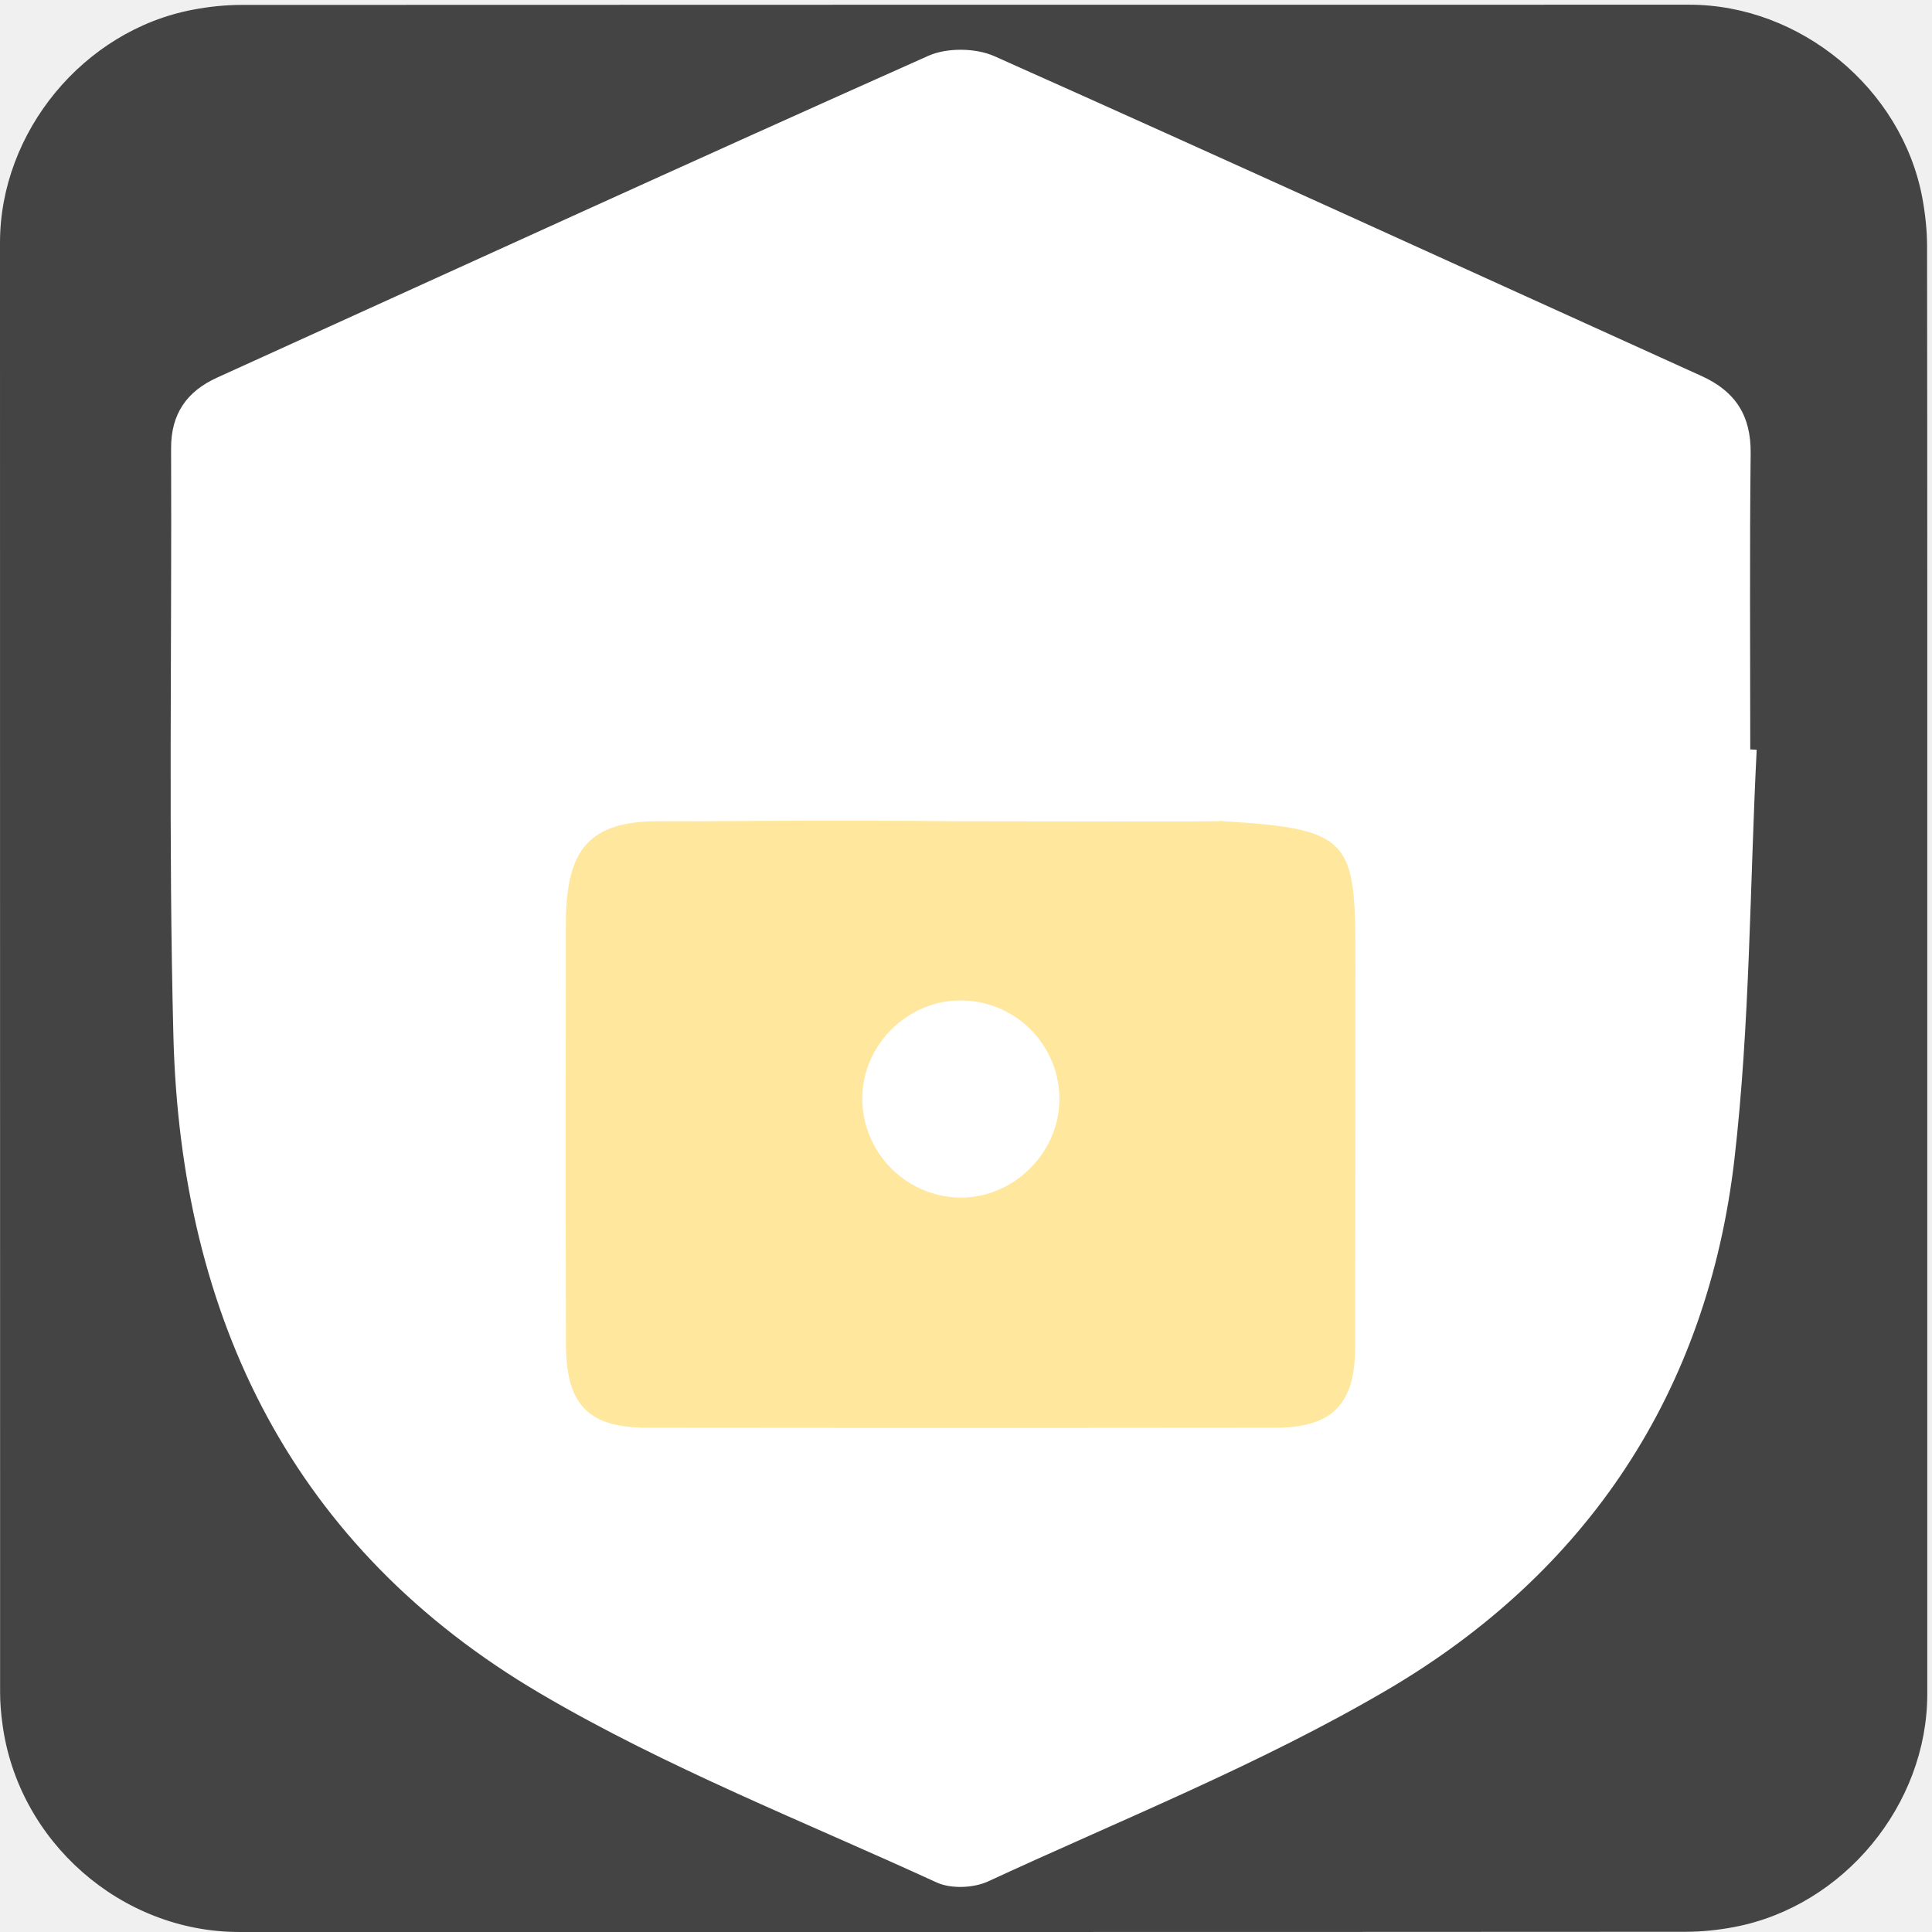
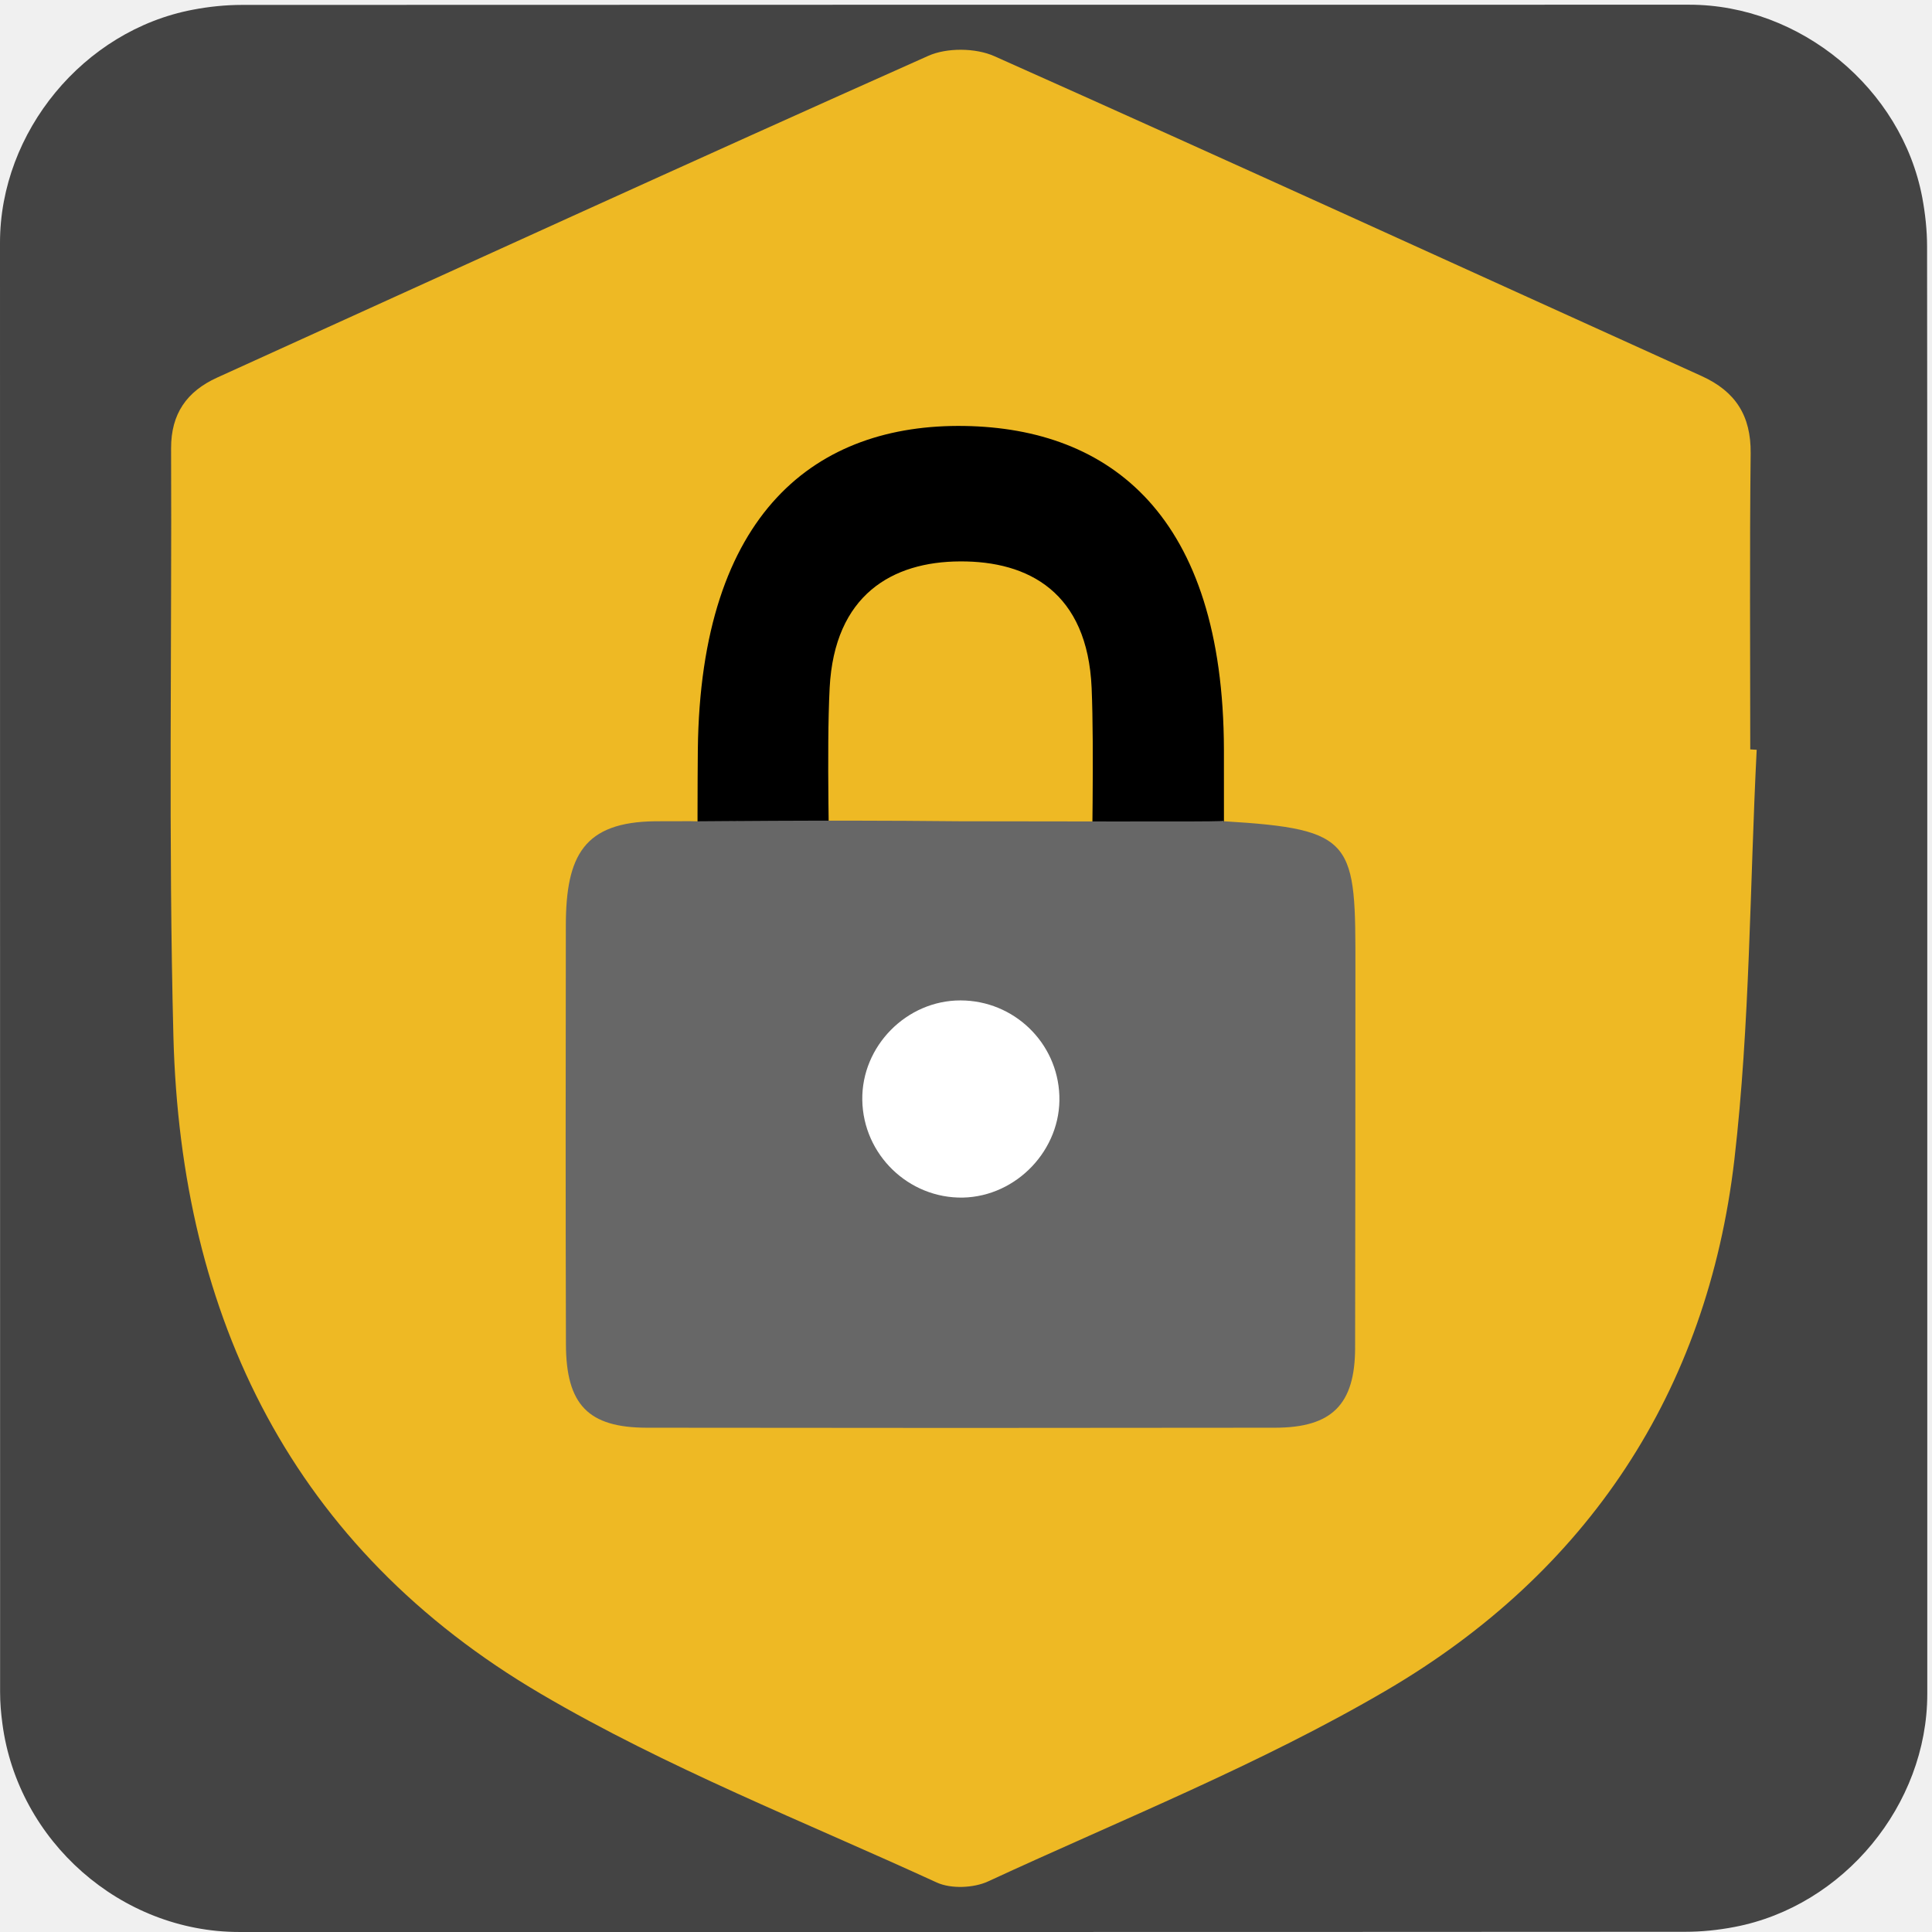
<svg xmlns="http://www.w3.org/2000/svg" id="ey3w0brz1361" viewBox="0 0 769 769" shape-rendering="geometricPrecision" text-rendering="geometricPrecision">
  <style>
        #ey3w0brz1361{pointer-events: all} #ey3w0brz1361:hover * {animation-play-state: running !important}#ey3w0brz1365_ts {animation: ey3w0brz1365_ts__ts 3000ms linear infinite normal forwards}@keyframes ey3w0brz1365_ts__ts { 0% {transform: translate(319.5373px,683.2488px) scale(1,1)} 50% {transform: translate(319.5373px,683.2488px) scale(1,1)} 53.333% {transform: translate(319.5373px,683.2488px) scale(0.8,0.8)} 56.667% {transform: translate(319.5373px,683.2488px) scale(1,1)} 100% {transform: translate(319.5373px,683.2488px) scale(1,1)} }#ey3w0brz1366_to {animation: ey3w0brz1366_to__to 3000ms linear infinite normal forwards}@keyframes ey3w0brz1366_to__to { 0% {transform: translate(319.2265px,660.27px)} 3.333% {transform: translate(319.2265px,650.27px)} 50% {transform: translate(319.2265px,650.27px)} 53.333% {transform: translate(319.2265px,660.27px)} 100% {transform: translate(319.2265px,660.27px)} }
    </style>
  <g id="ey3w0brz1362" transform="matrix(4 0 0 4 -894.56 -2347.566)">
    <path id="ey3w0brz1363" d="M415.42,683.27C415.42,707.33,415.42,731.4,415.42,755.46C415.42,766.49,407.1,776.57,396.24,778.64C394.63,778.95,392.97,779.12,391.34,779.12C343.37,779.15,295.41,779.14,247.44,779.14C235.68,779.14,225.42,770.12,223.88,758.42C223.74,757.39,223.65,756.34,223.65,755.3C223.64,707.21,223.64,659.12,223.64,611.04C223.64,600.01,231.96,589.92,242.82,587.86C244.43,587.55,246.09,587.38,247.72,587.38C295.73,587.36,343.74,587.36,391.74,587.36C402.77,587.36,412.87,595.69,414.92,606.54C415.22,608.15,415.4,609.81,415.4,611.44C415.43,635.39,415.42,659.33,415.42,683.27Z" fill="#444444" stroke="none" stroke-width="1" />
  </g>
  <g id="ey3w0brz1364" transform="matrix(4 0 0 4 -894.5796 -2347.561)">
    <g id="ey3w0brz1365_ts" transform="translate(319.5373,683.2488) scale(1,1)">
-       <path id="ey3w0brz1365" d="M398.45,661.5C397.76,675.1,397.79,688.78,396.23,702.28C393.54,725.41,381.59,743.37,361.66,755.06C349.04,762.46,335.29,767.94,321.96,774.11C320.53,774.77,318.28,774.86,316.87,774.22C303.65,768.15,289.98,762.79,277.48,755.45C252.8,740.97,241.63,718.08,240.9,690C240.4,670.51,240.75,651,240.67,631.5C240.66,628.08,242.22,625.84,245.26,624.46C268.83,613.76,292.37,602.99,316.01,592.45C317.86,591.62,320.73,591.65,322.59,592.48C346.1,602.97,369.52,613.69,392.97,624.31C396.34,625.84,397.89,628.25,397.85,632C397.74,641.82,397.81,651.64,397.81,661.46C398.02,661.48,398.23,661.49,398.45,661.5Z" transform="translate(-319.5373,-683.2488)" fill="#ffffff" stroke="none" stroke-width="1" />
+       <path id="ey3w0brz1365" d="M398.45,661.5C397.76,675.1,397.79,688.78,396.23,702.28C393.54,725.41,381.59,743.37,361.66,755.06C349.04,762.46,335.29,767.94,321.96,774.11C320.53,774.77,318.28,774.86,316.87,774.22C303.65,768.15,289.98,762.79,277.48,755.45C252.8,740.97,241.63,718.08,240.9,690C240.4,670.51,240.75,651,240.67,631.5C240.66,628.08,242.22,625.84,245.26,624.46C268.83,613.76,292.37,602.99,316.01,592.45C317.86,591.62,320.73,591.65,322.59,592.48C346.1,602.97,369.52,613.69,392.97,624.31C396.34,625.84,397.89,628.25,397.85,632C397.74,641.82,397.81,651.64,397.81,661.46C398.02,661.48,398.23,661.49,398.45,661.5Z" transform="translate(-319.5373,-683.2488)" stroke="none" stroke-width="1" style="fill: rgb(238, 185, 36);" />
    </g>
    <g id="ey3w0brz1366_to" transform="translate(319.2265,660.27)">
      <g id="ey3w0brz1366" transform="translate(-435.4127,-668.1353)">
-         <path id="ey3w0brz1367" d="M182.786,792.184C182.786,785.44,182.792,788.583,182.782,782.186C182.732,758.801,171.412,750.199,156.972,749.962C142.272,749.726,130.692,758.486,130.432,782.186C130.362,788.772,130.432,804.689,130.432,811.827C128.762,811.827,157.185,811.811,155.985,811.827C148.895,811.953,144.945,812.027,155.985,811.827C146.14,811.784,144.813,811.867,155.985,811.827C161.991,811.798,156.554,811.811,155.985,811.827C157.038,812.314,135.135,811.874,155.985,811.827C161.635,811.811,154.086,811.935,148.025,811.827C155.57,811.734,168.24,792.21,159.937,792.184C166.527,792.331,172.806,792.573,182.786,792.184Z" transform="matrix(1 0 0 1 278.8391 -112.8188)" fill="rgb(255,255,255)" stroke="none" stroke-width="1" />
-         <path id="ey3w0brz1368" d="M306.22,679.646C306.22,672.894,305.9,662.824,306.22,656.473C306.7,647.175,312.49,643.908,319.19,643.88C326.01,643.839,331.88,646.954,332.29,656.473C332.55,662.657,332.29,672.991,332.29,679.66C323.67,679.646,315.19,679.646,306.22,679.646Z" transform="matrix(1 0 0 1 116.1675 6.739981)" fill="#ffffff" stroke="none" stroke-width="1" />
+         <path id="ey3w0brz1367" d="M182.786,792.184C182.786,785.44,182.792,788.583,182.782,782.186C182.732,758.801,171.412,750.199,156.972,749.962C142.272,749.726,130.692,758.486,130.432,782.186C130.362,788.772,130.432,804.689,130.432,811.827C128.762,811.827,157.185,811.811,155.985,811.827C148.895,811.953,144.945,812.027,155.985,811.827C146.14,811.784,144.813,811.867,155.985,811.827C161.991,811.798,156.554,811.811,155.985,811.827C157.038,812.314,135.135,811.874,155.985,811.827C161.635,811.811,154.086,811.935,148.025,811.827C155.57,811.734,168.24,792.21,159.937,792.184C166.527,792.331,172.806,792.573,182.786,792.184Z" transform="matrix(1 0 0 1 278.8391 -112.8188)" stroke="none" stroke-width="1" style="" />
+         <path id="ey3w0brz1368" d="M306.22,679.646C306.22,672.894,305.9,662.824,306.22,656.473C306.7,647.175,312.49,643.908,319.19,643.88C326.01,643.839,331.88,646.954,332.29,656.473C332.55,662.657,332.29,672.991,332.29,679.66C323.67,679.646,315.19,679.646,306.22,679.646Z" transform="matrix(1 0 0 1 116.1675 6.739981)" stroke="none" stroke-width="1" style="fill: rgb(238, 185, 36);" />
      </g>
    </g>
    <g id="ey3w0brz1369">
-       <path id="ey3w0brz13610" d="M345.439,668.613C345.549,668.713,345.335,668.762,345.435,668.534C345.364,668.644,345.328,668.654,319.171,668.613C304.471,668.463,293.079,668.642,293.095,668.613C304.522,668.523,288.715,668.672,293.095,668.603C291.425,668.603,290.041,668.603,288.841,668.613C281.751,668.693,279.96,672.02,279.95,678.98C279.93,692.88,279.92,706.78,279.96,720.67C279.98,726.68,282.19,728.95,288,728.96C308.85,728.99,329.69,728.99,350.54,728.96C356.19,728.95,358.48,726.64,358.49,721.01C358.52,708.47,358.51,695.94,358.52,683.4C358.53,670.63,358.549,669.393,345.439,668.613Z" fill="#ffe79d" stroke="none" stroke-width="1" />
+       <path id="ey3w0brz13610" d="M345.439,668.613C345.549,668.713,345.335,668.762,345.435,668.534C345.364,668.644,345.328,668.654,319.171,668.613C304.471,668.463,293.079,668.642,293.095,668.613C304.522,668.523,288.715,668.672,293.095,668.603C291.425,668.603,290.041,668.603,288.841,668.613C281.751,668.693,279.96,672.02,279.95,678.98C279.93,692.88,279.92,706.78,279.96,720.67C279.98,726.68,282.19,728.95,288,728.96C308.85,728.99,329.69,728.99,350.54,728.96C356.19,728.95,358.48,726.64,358.49,721.01C358.52,708.47,358.51,695.94,358.52,683.4C358.53,670.63,358.549,669.393,345.439,668.613Z" stroke="none" stroke-width="1" style="fill: rgb(103, 103, 103);" />
      <path id="ey3w0brz13611" d="M309.45,696.36C309.36,690.99,313.86,686.43,319.23,686.44C324.53,686.45,328.87,690.63,329.06,695.91C329.26,701.26,324.83,705.94,319.47,706.06C314.06,706.16,309.54,701.79,309.45,696.36Z" fill="#ffffff" stroke="none" stroke-width="1" />
    </g>
  </g>
  <g id="ey3w0brz13612" transform="matrix(4 0 0 4 64.0324 -297.814)" />
</svg>
